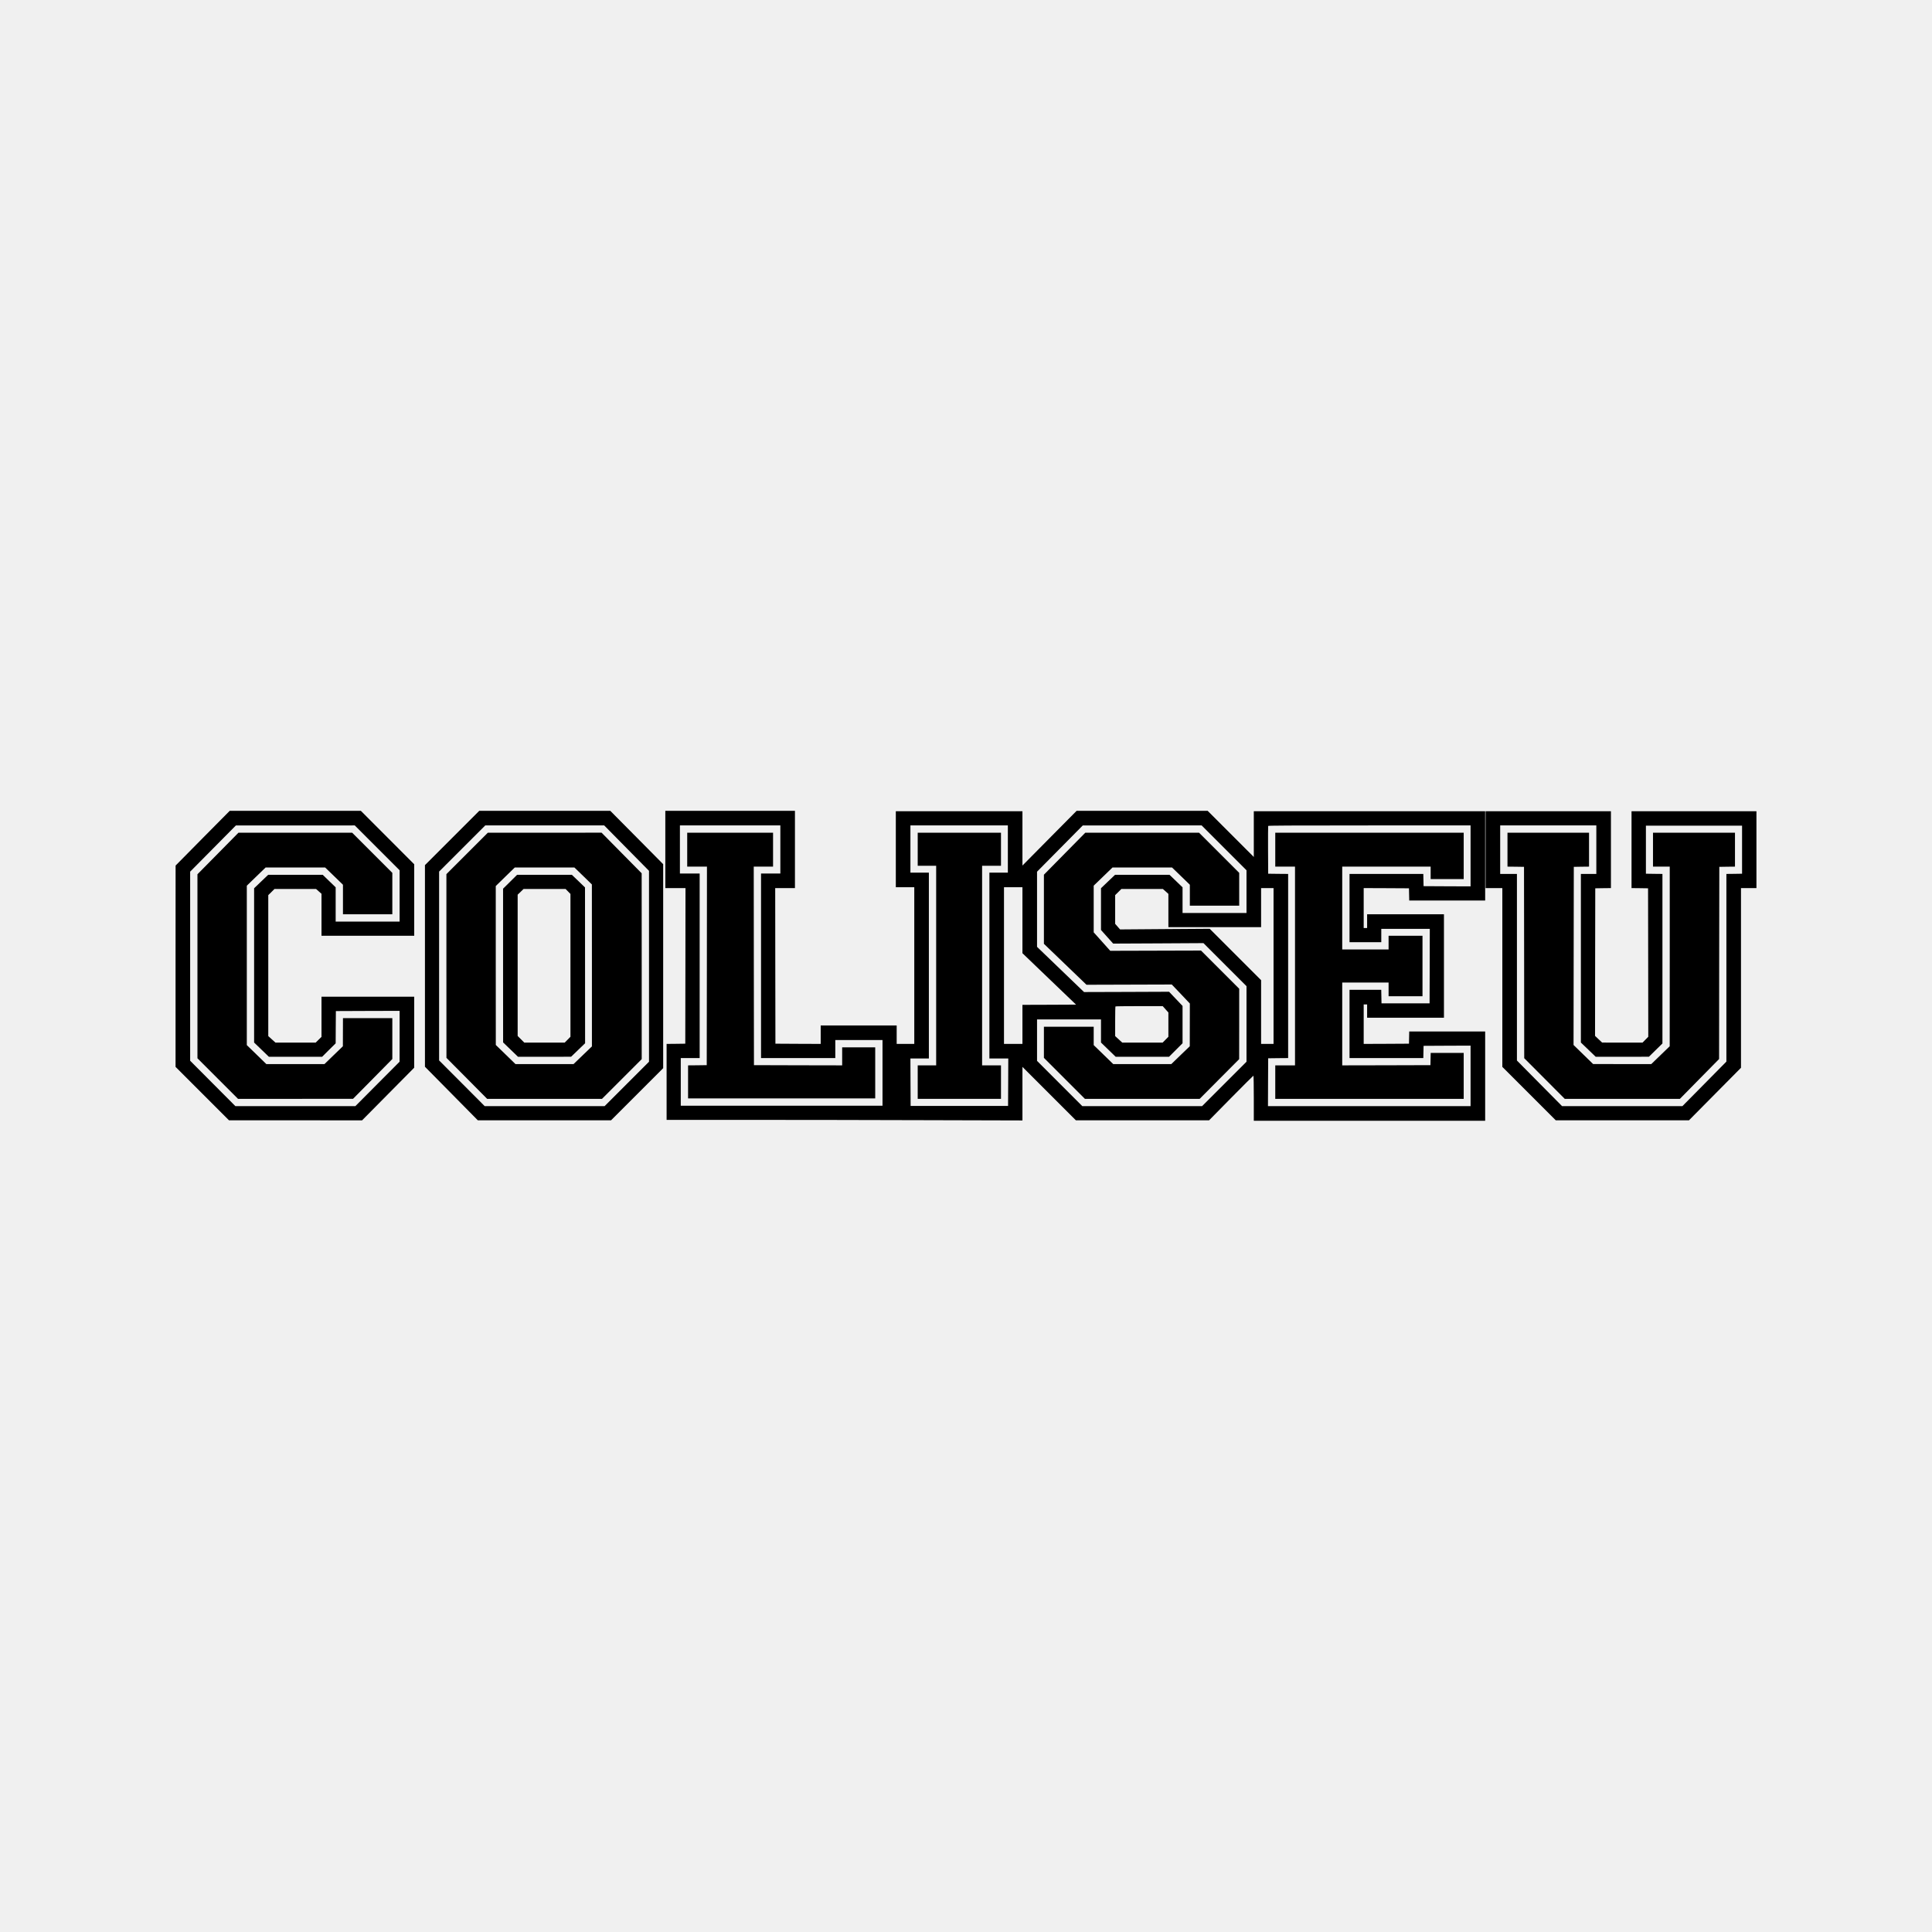
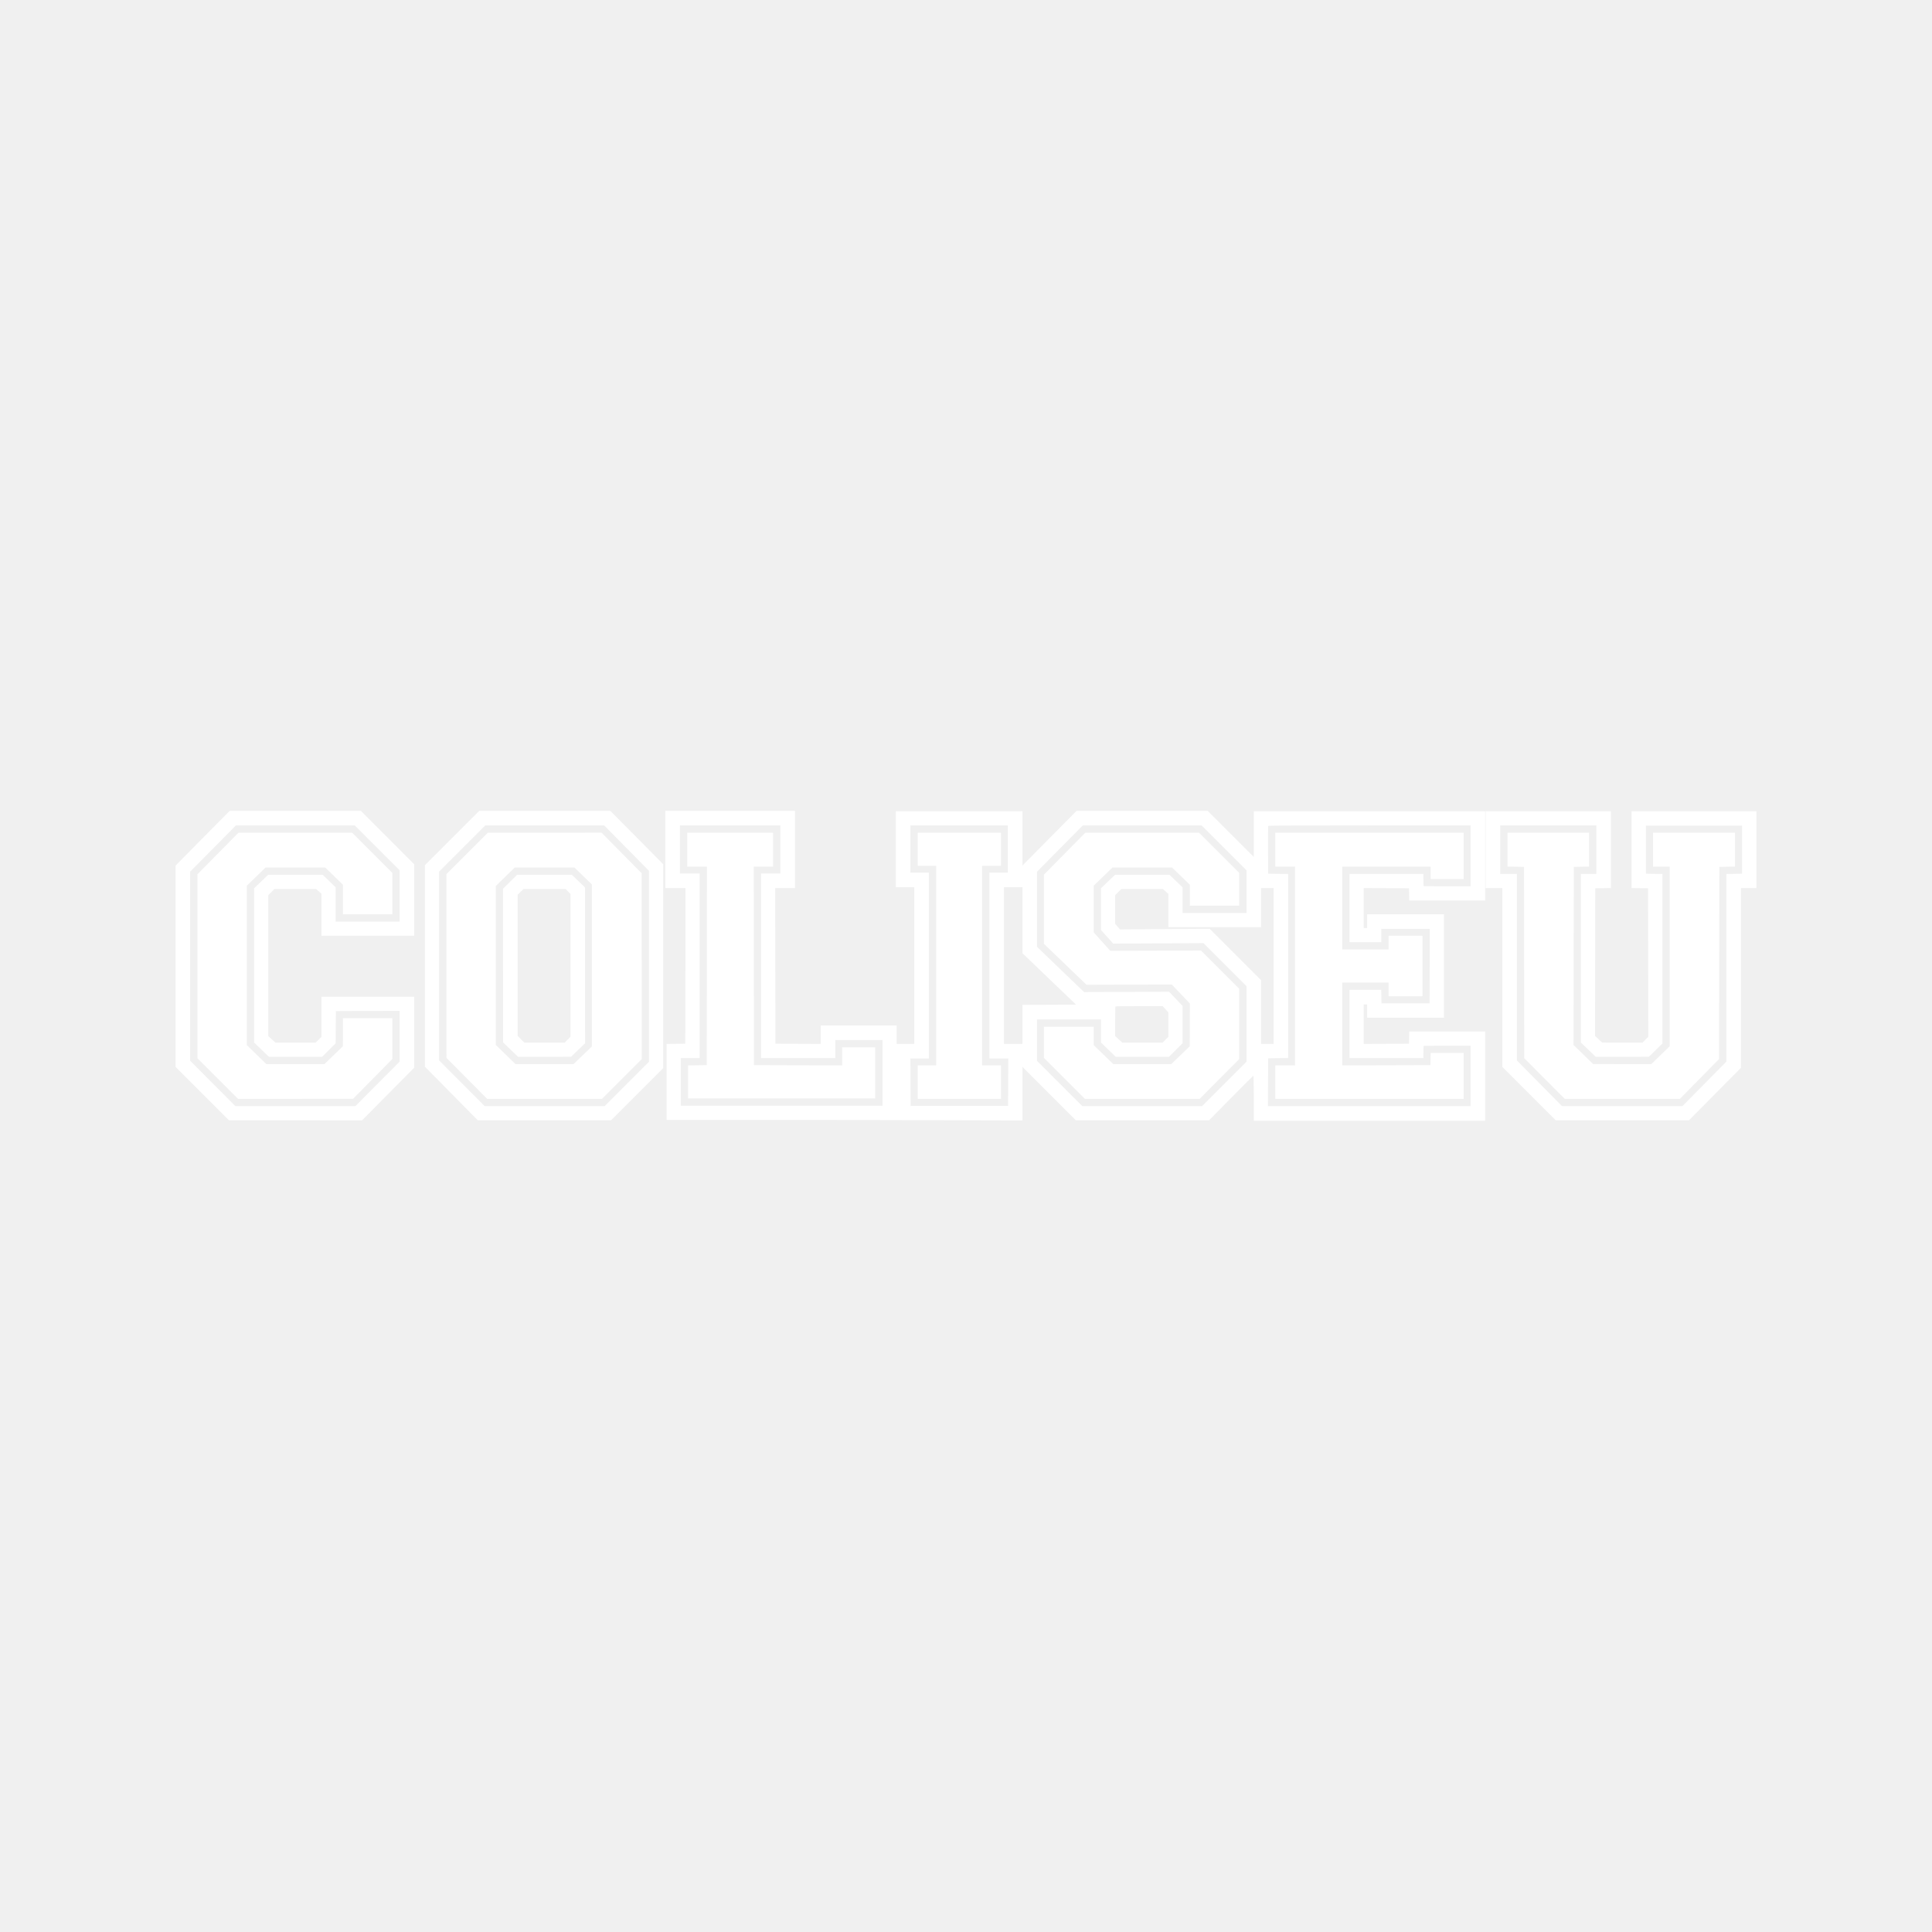
<svg xmlns="http://www.w3.org/2000/svg" version="1.0" width="4501pt" height="4500pt" viewBox="0 0 4501 4500" preserveAspectRatio="xMidYMid meet">
-   <g transform="translate(0,4500) scale(0.1,-0.1)" fill="#000000" stroke="none">
+   <g transform="translate(0,4500) scale(0.1,-0.1)" fill="#ffffff" stroke="none">
    <path d="M4721 25473 l-630 -638 -1 -2345 0 -2345 623 -623 622 -622 1550 0 1550 -1 607 613 607 613 1 828 0 827 -1080 0 -1080 0 0 -468 0 -468 -68 -67 -68 -67 -468 0 -468 0 -84 76 -84 76 0 1642 0 1642 73 72 72 72 484 0 484 0 63 -56 64 -56 0 -489 0 -489 1080 0 1080 0 0 833 0 832 -622 623 -621 622 -1528 0 -1527 0 -631 -637z m4067 -226 l522 -522 0 -598 0 -597 -745 0 -745 0 0 399 0 399 -151 146 -151 146 -635 0 -635 0 -164 -157 -164 -157 0 -1797 0 -1797 172 -166 172 -166 621 0 620 0 157 157 158 156 2 376 3 376 743 3 742 2 0 -592 -1 -593 -515 -517 -515 -518 -1398 0 -1397 0 -527 529 -527 529 0 2202 0 2203 533 538 532 538 1385 0 1385 1 523 -523z" />
    <path d="M5078 25116 l-478 -484 0 -2144 0 -2143 473 -473 472 -472 1340 0 1340 1 458 463 457 464 0 476 0 476 -575 0 -575 0 -1 -327 -1 -328 -214 -207 -215 -208 -677 0 -677 0 -227 221 -228 221 0 1857 0 1857 219 212 219 212 694 0 693 0 208 -201 207 -201 0 -344 0 -344 575 0 575 0 0 483 0 482 -468 468 -467 467 -1325 0 -1325 0 -477 -484z" />
    <path d="M10532 25477 l-632 -632 0 -2349 0 -2348 616 -624 616 -624 1552 0 1551 0 608 608 607 607 0 2376 0 2376 -616 622 -616 621 -1527 0 -1526 0 -633 -633z m4066 -236 l522 -529 0 -2223 0 -2224 -517 -517 -518 -518 -1396 0 -1397 0 -531 533 -531 532 0 2200 0 2200 537 537 538 538 1385 0 1386 0 522 -529z" />
    <path d="M10882 25117 l-482 -482 0 -2140 1 -2140 474 -477 474 -478 1338 0 1338 0 463 463 462 462 0 2165 -1 2165 -467 473 -467 473 -1325 -1 -1325 0 -483 -483z m2704 -524 l203 -198 1 -1886 0 -1887 -214 -206 -214 -206 -676 0 -677 0 -229 223 -229 222 -1 1852 0 1851 221 216 222 216 694 0 695 0 204 -197z" />
    <path d="M11884 24458 l-164 -162 0 -1790 1 -1791 173 -167 174 -168 619 0 618 1 163 157 163 157 -1 1815 -1 1815 -153 148 -154 147 -637 0 -638 0 -163 -162z m1349 -226 l57 -58 0 -1664 0 -1664 -67 -68 -67 -68 -471 0 -470 0 -77 77 -78 78 0 1646 0 1646 69 66 69 67 489 0 489 0 57 -58z" />
    <path d="M15500 25210 l0 -900 235 0 235 0 -2 -1812 -3 -1813 -217 -3 -218 -2 0 -885 0 -885 1933 0 c1062 0 2928 -3 4145 -7 l2212 -6 0 624 0 624 623 -623 622 -622 1551 0 1552 0 512 520 c282 286 517 520 521 520 5 0 9 -236 9 -525 l0 -525 2695 0 2695 0 0 1040 0 1040 -885 0 -884 0 -3 -142 -3 -143 -527 -3 -528 -2 0 460 0 460 40 0 40 0 0 -155 0 -155 895 0 895 0 0 1205 0 1205 -895 0 -895 0 0 -160 0 -160 -40 0 -40 0 0 465 0 465 528 -2 527 -3 3 -142 3 -143 884 0 885 0 0 1040 0 1040 -2695 0 -2695 0 0 -532 0 -533 -538 538 -537 537 -1527 0 -1526 0 -631 -637 -631 -638 0 633 0 632 -1475 0 -1475 0 0 -885 0 -885 215 0 215 0 0 -1825 0 -1825 -205 0 -205 0 0 215 0 215 -885 0 -885 0 0 -215 0 -215 -527 2 -528 3 -3 1813 -2 1812 230 0 230 0 0 900 0 900 -1510 0 -1510 0 0 -900z m2680 0 l0 -560 -225 0 -225 0 0 -2150 0 -2150 865 0 865 0 0 210 0 210 550 0 550 0 0 -765 0 -765 -2350 0 -2350 0 0 555 0 555 220 0 220 0 0 2150 0 2150 -230 0 -230 0 0 560 0 560 1170 0 1170 0 0 -560z m5300 10 l0 -550 -215 0 -215 0 0 -2165 0 -2165 220 0 220 0 -2 -552 -3 -553 -1135 0 -1135 0 -3 553 -2 552 215 0 215 0 0 2165 0 2165 -215 0 -215 0 0 550 0 550 1135 0 1135 0 0 -550z m5038 27 l522 -522 0 -498 0 -497 -745 0 -745 0 0 299 0 299 -152 146 -152 146 -634 0 -634 0 -164 -156 -164 -157 0 -487 0 -486 142 -159 142 -158 1052 5 1051 6 502 -502 501 -501 0 -880 0 -880 -517 -517 -518 -518 -1395 0 -1395 0 -527 527 -528 528 0 482 0 483 745 0 745 0 0 -269 0 -269 171 -166 171 -166 621 0 622 0 157 157 158 158 0 435 0 435 -157 165 -157 165 -991 -4 -990 -3 -547 526 -548 527 0 875 0 876 533 539 532 538 1385 1 1385 0 523 -523z m5742 -187 l0 -710 -547 2 -548 3 -3 143 -3 142 -859 0 -860 0 0 -795 0 -795 370 0 370 0 0 155 0 155 565 0 565 0 -2 -867 -3 -868 -560 0 -560 0 -3 158 -3 157 -369 0 -370 0 0 -795 0 -795 860 0 859 0 3 143 3 142 548 3 547 2 0 -705 0 -705 -2360 0 -2360 0 2 558 3 557 233 3 232 2 0 2145 0 2145 -232 2 -233 3 -3 550 c-1 303 0 556 3 563 3 9 485 12 2360 12 l2355 0 0 -710z m-10440 -1498 l0 -769 624 -599 625 -599 -625 -3 -624 -2 0 -455 0 -455 -215 0 -215 0 0 1825 0 1825 215 0 215 0 0 -768z m5850 -1067 l0 -1815 -145 0 -145 0 0 743 0 742 -599 599 -598 598 -1045 -7 -1044 -8 -57 65 -57 65 0 334 0 335 73 72 72 72 483 0 483 0 65 -57 64 -58 0 -387 0 -388 1080 0 1080 0 0 455 0 455 145 0 145 0 0 -1815z m-2516 -1009 l66 -74 0 -283 0 -283 -67 -68 -67 -68 -471 0 -470 0 -82 76 -83 76 0 342 c0 189 3 346 7 349 3 4 253 7 553 7 l548 0 66 -74z" />
    <path d="M16010 25205 l0 -395 230 0 230 0 -2 -2312 -3 -2313 -217 -3 -218 -2 0 -385 0 -385 2180 0 2180 0 0 595 0 595 -385 0 -385 0 0 -210 0 -210 -1027 2 -1028 3 -3 2313 -2 2312 225 0 225 0 0 395 0 395 -1000 0 -1000 0 0 -395z" />
    <path d="M21380 25215 l0 -385 215 0 215 0 0 -2325 0 -2325 -215 0 -215 0 0 -390 0 -390 970 0 970 0 0 390 0 390 -220 0 -220 0 0 2325 0 2325 220 0 220 0 0 385 0 385 -970 0 -970 0 0 -385z" />
    <path d="M24802 25111 l-482 -489 0 -805 0 -805 496 -477 496 -477 994 3 993 3 211 -221 210 -222 -1 -498 -1 -498 -215 -207 -215 -208 -676 0 -677 0 -227 221 -228 221 0 214 0 214 -580 0 -580 0 0 -362 0 -363 477 -477 478 -478 1337 0 1337 0 460 463 460 462 1 820 0 820 -445 445 -445 445 -1057 -3 -1058 -3 -192 215 -193 215 0 544 0 544 219 211 219 212 694 0 693 0 208 -201 207 -201 0 -244 0 -244 575 0 575 0 0 383 0 382 -468 468 -467 467 -1325 0 -1326 0 -482 -489z" />
    <path d="M29710 25205 l0 -395 230 0 230 0 0 -2315 0 -2315 -230 0 -230 0 0 -390 0 -390 2195 0 2195 0 0 535 0 535 -385 0 -384 0 -3 -142 -3 -143 -1027 -3 -1028 -2 0 965 0 965 540 0 540 0 0 -160 0 -160 395 0 395 0 0 705 0 705 -395 0 -395 0 0 -160 0 -160 -540 0 -540 0 0 965 0 965 1030 0 1030 0 0 -145 0 -145 385 0 385 0 0 540 0 540 -2195 0 -2195 0 0 -395z" />
    <path d="M34610 25205 l0 -895 195 0 195 0 0 -2083 0 -2082 623 -623 622 -622 1552 0 1551 0 606 612 606 612 0 2093 0 2093 180 0 180 0 0 895 0 895 -1455 0 -1455 0 0 -895 0 -895 193 -2 192 -3 3 -1730 2 -1729 -67 -68 -67 -68 -471 0 -470 1 -83 78 -82 78 2 1719 3 1719 183 3 182 2 0 895 0 895 -1460 0 -1460 0 0 -895z m2580 0 l0 -565 -180 0 -180 0 0 -1964 0 -1964 173 -166 172 -166 620 0 620 1 158 155 157 154 0 1975 0 1975 -192 2 -193 3 0 560 0 560 1120 0 1120 0 0 -560 0 -560 -182 -3 -183 -2 0 -2186 0 -2186 -512 -519 -513 -519 -1402 0 -1401 0 -526 531 -526 532 0 2173 0 2174 -195 0 -195 0 0 565 0 565 1120 0 1120 0 0 -565z" />
    <path d="M35120 25205 l0 -395 193 -2 192 -3 3 -2229 2 -2229 472 -473 472 -474 1341 0 1342 0 456 464 457 464 2 2239 3 2238 183 3 182 2 0 395 0 395 -955 0 -955 0 0 -395 0 -395 195 0 195 0 0 -2092 -1 -2093 -214 -207 -215 -208 -677 0 -678 1 -228 222 -228 222 3 2075 3 2075 178 3 177 2 0 395 0 395 -950 0 -950 0 0 -395z" />
  </g>
</svg>
